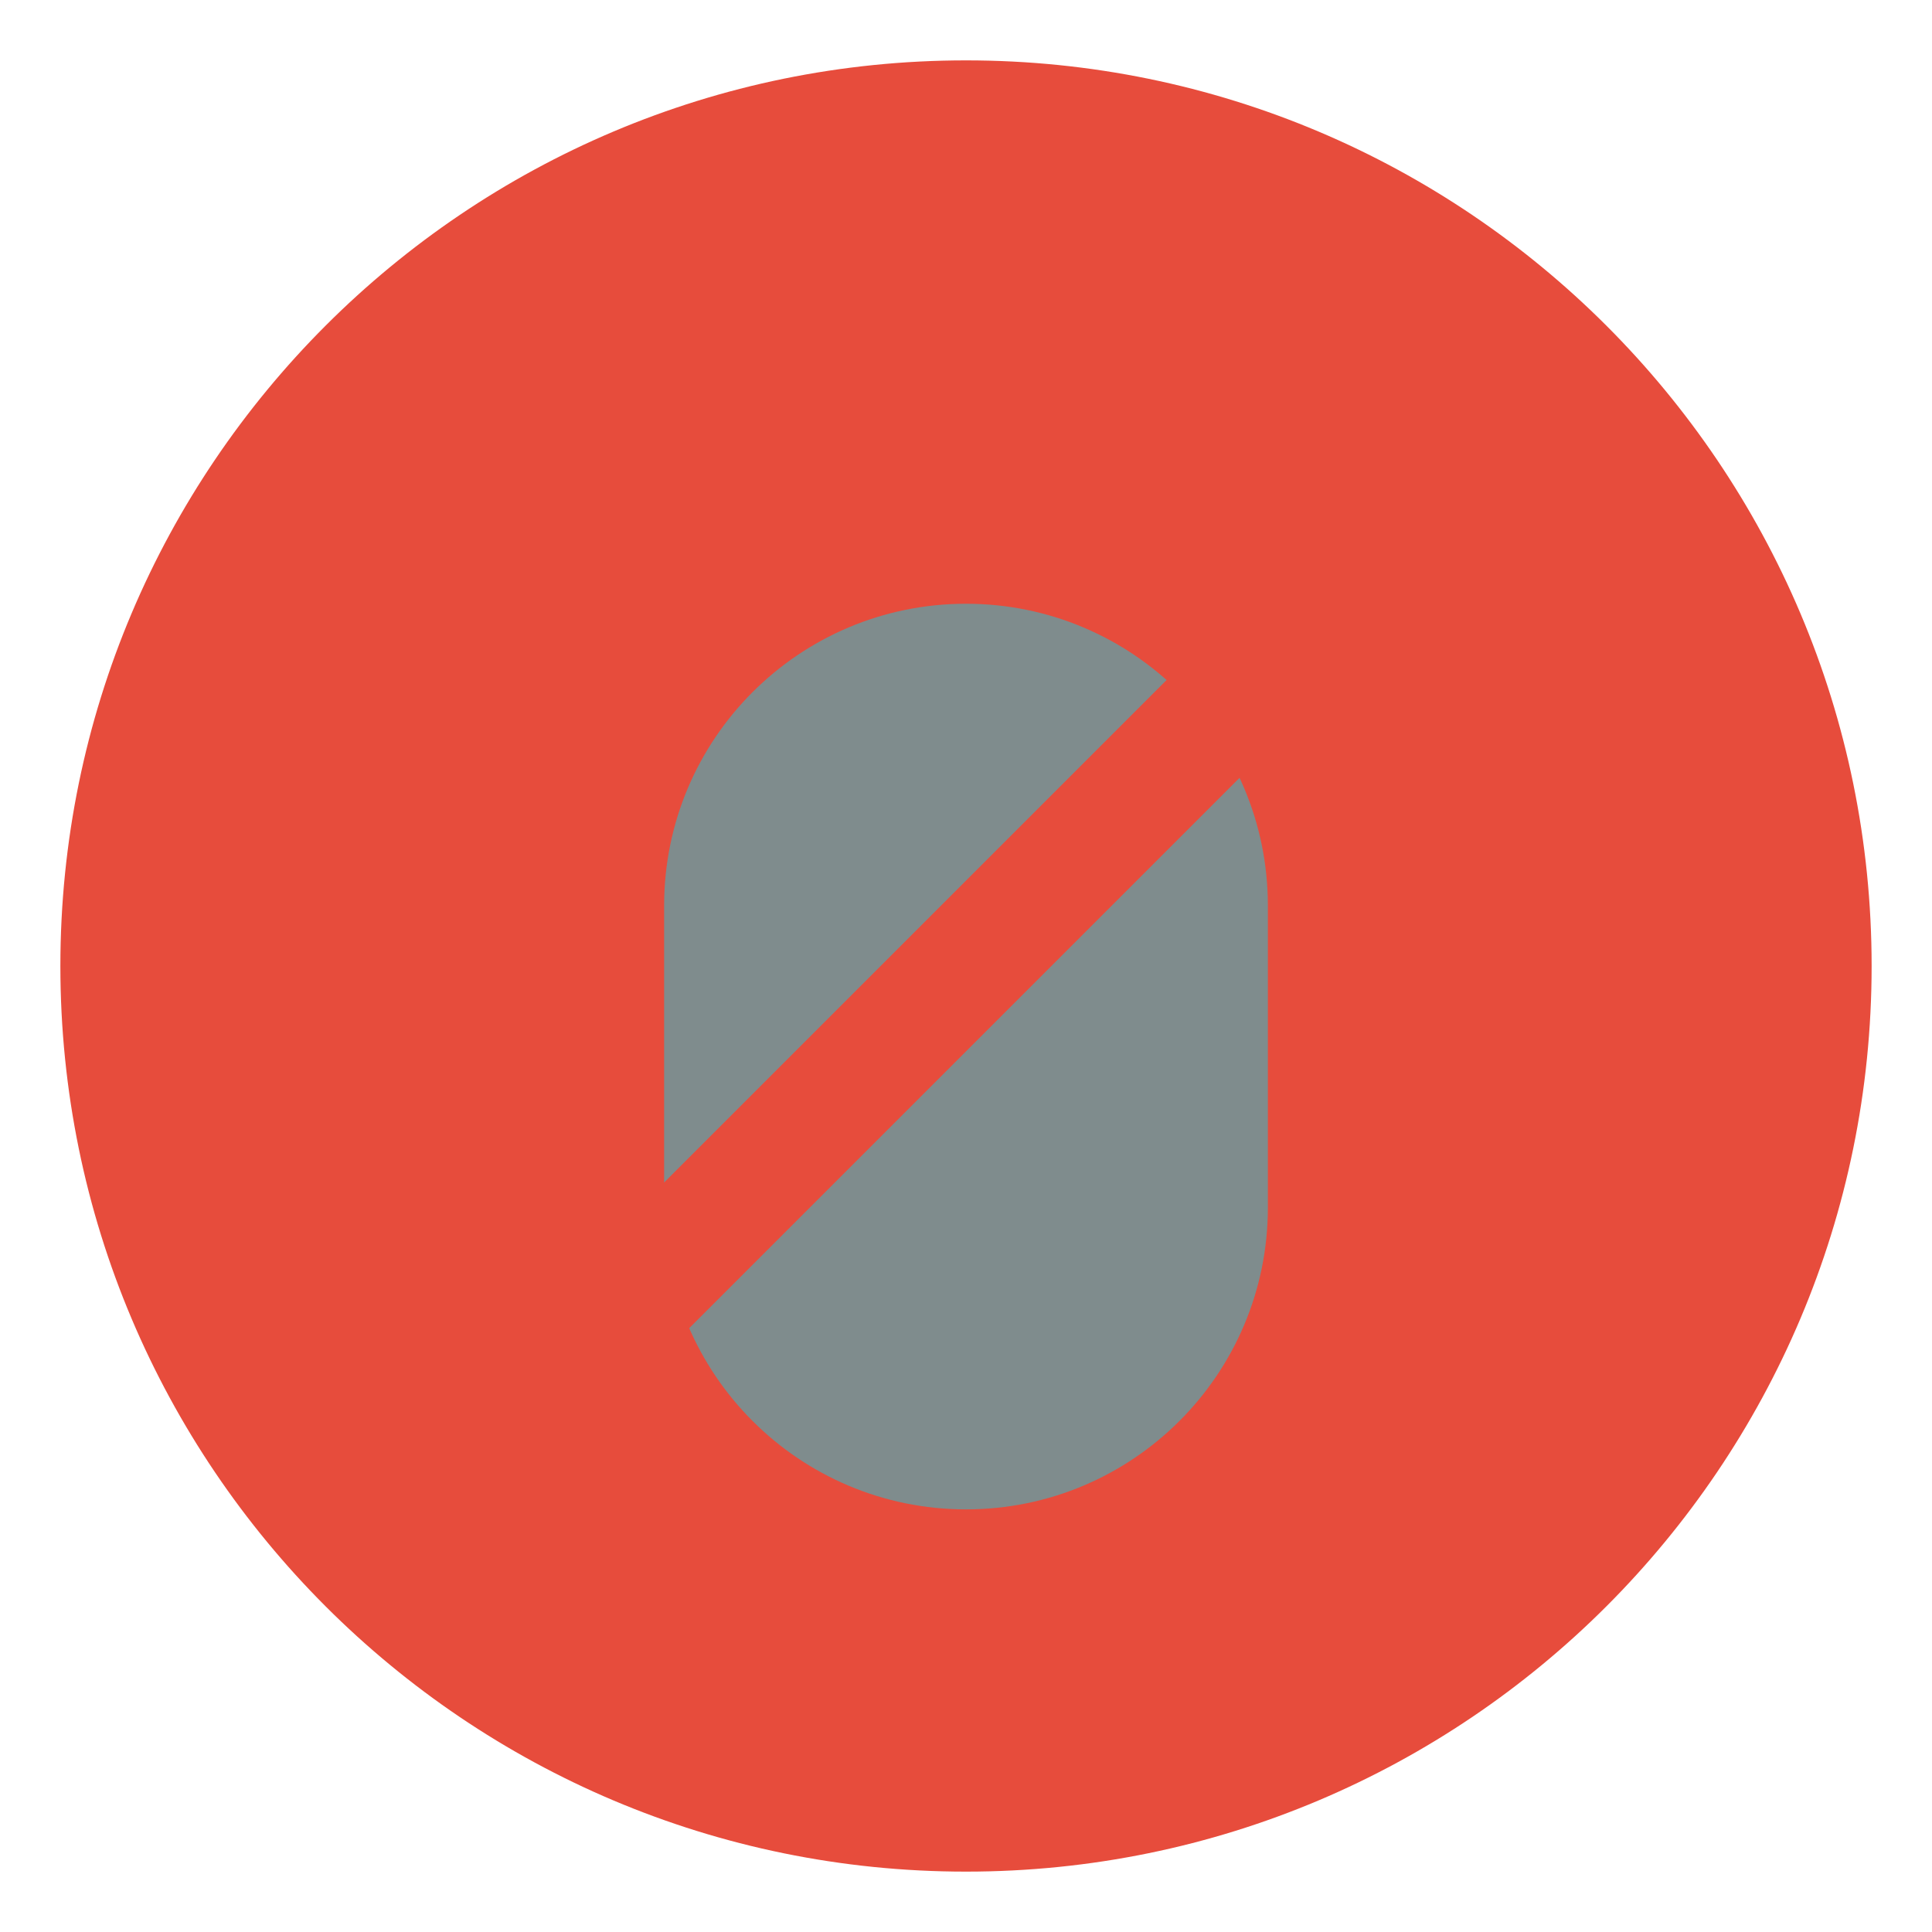
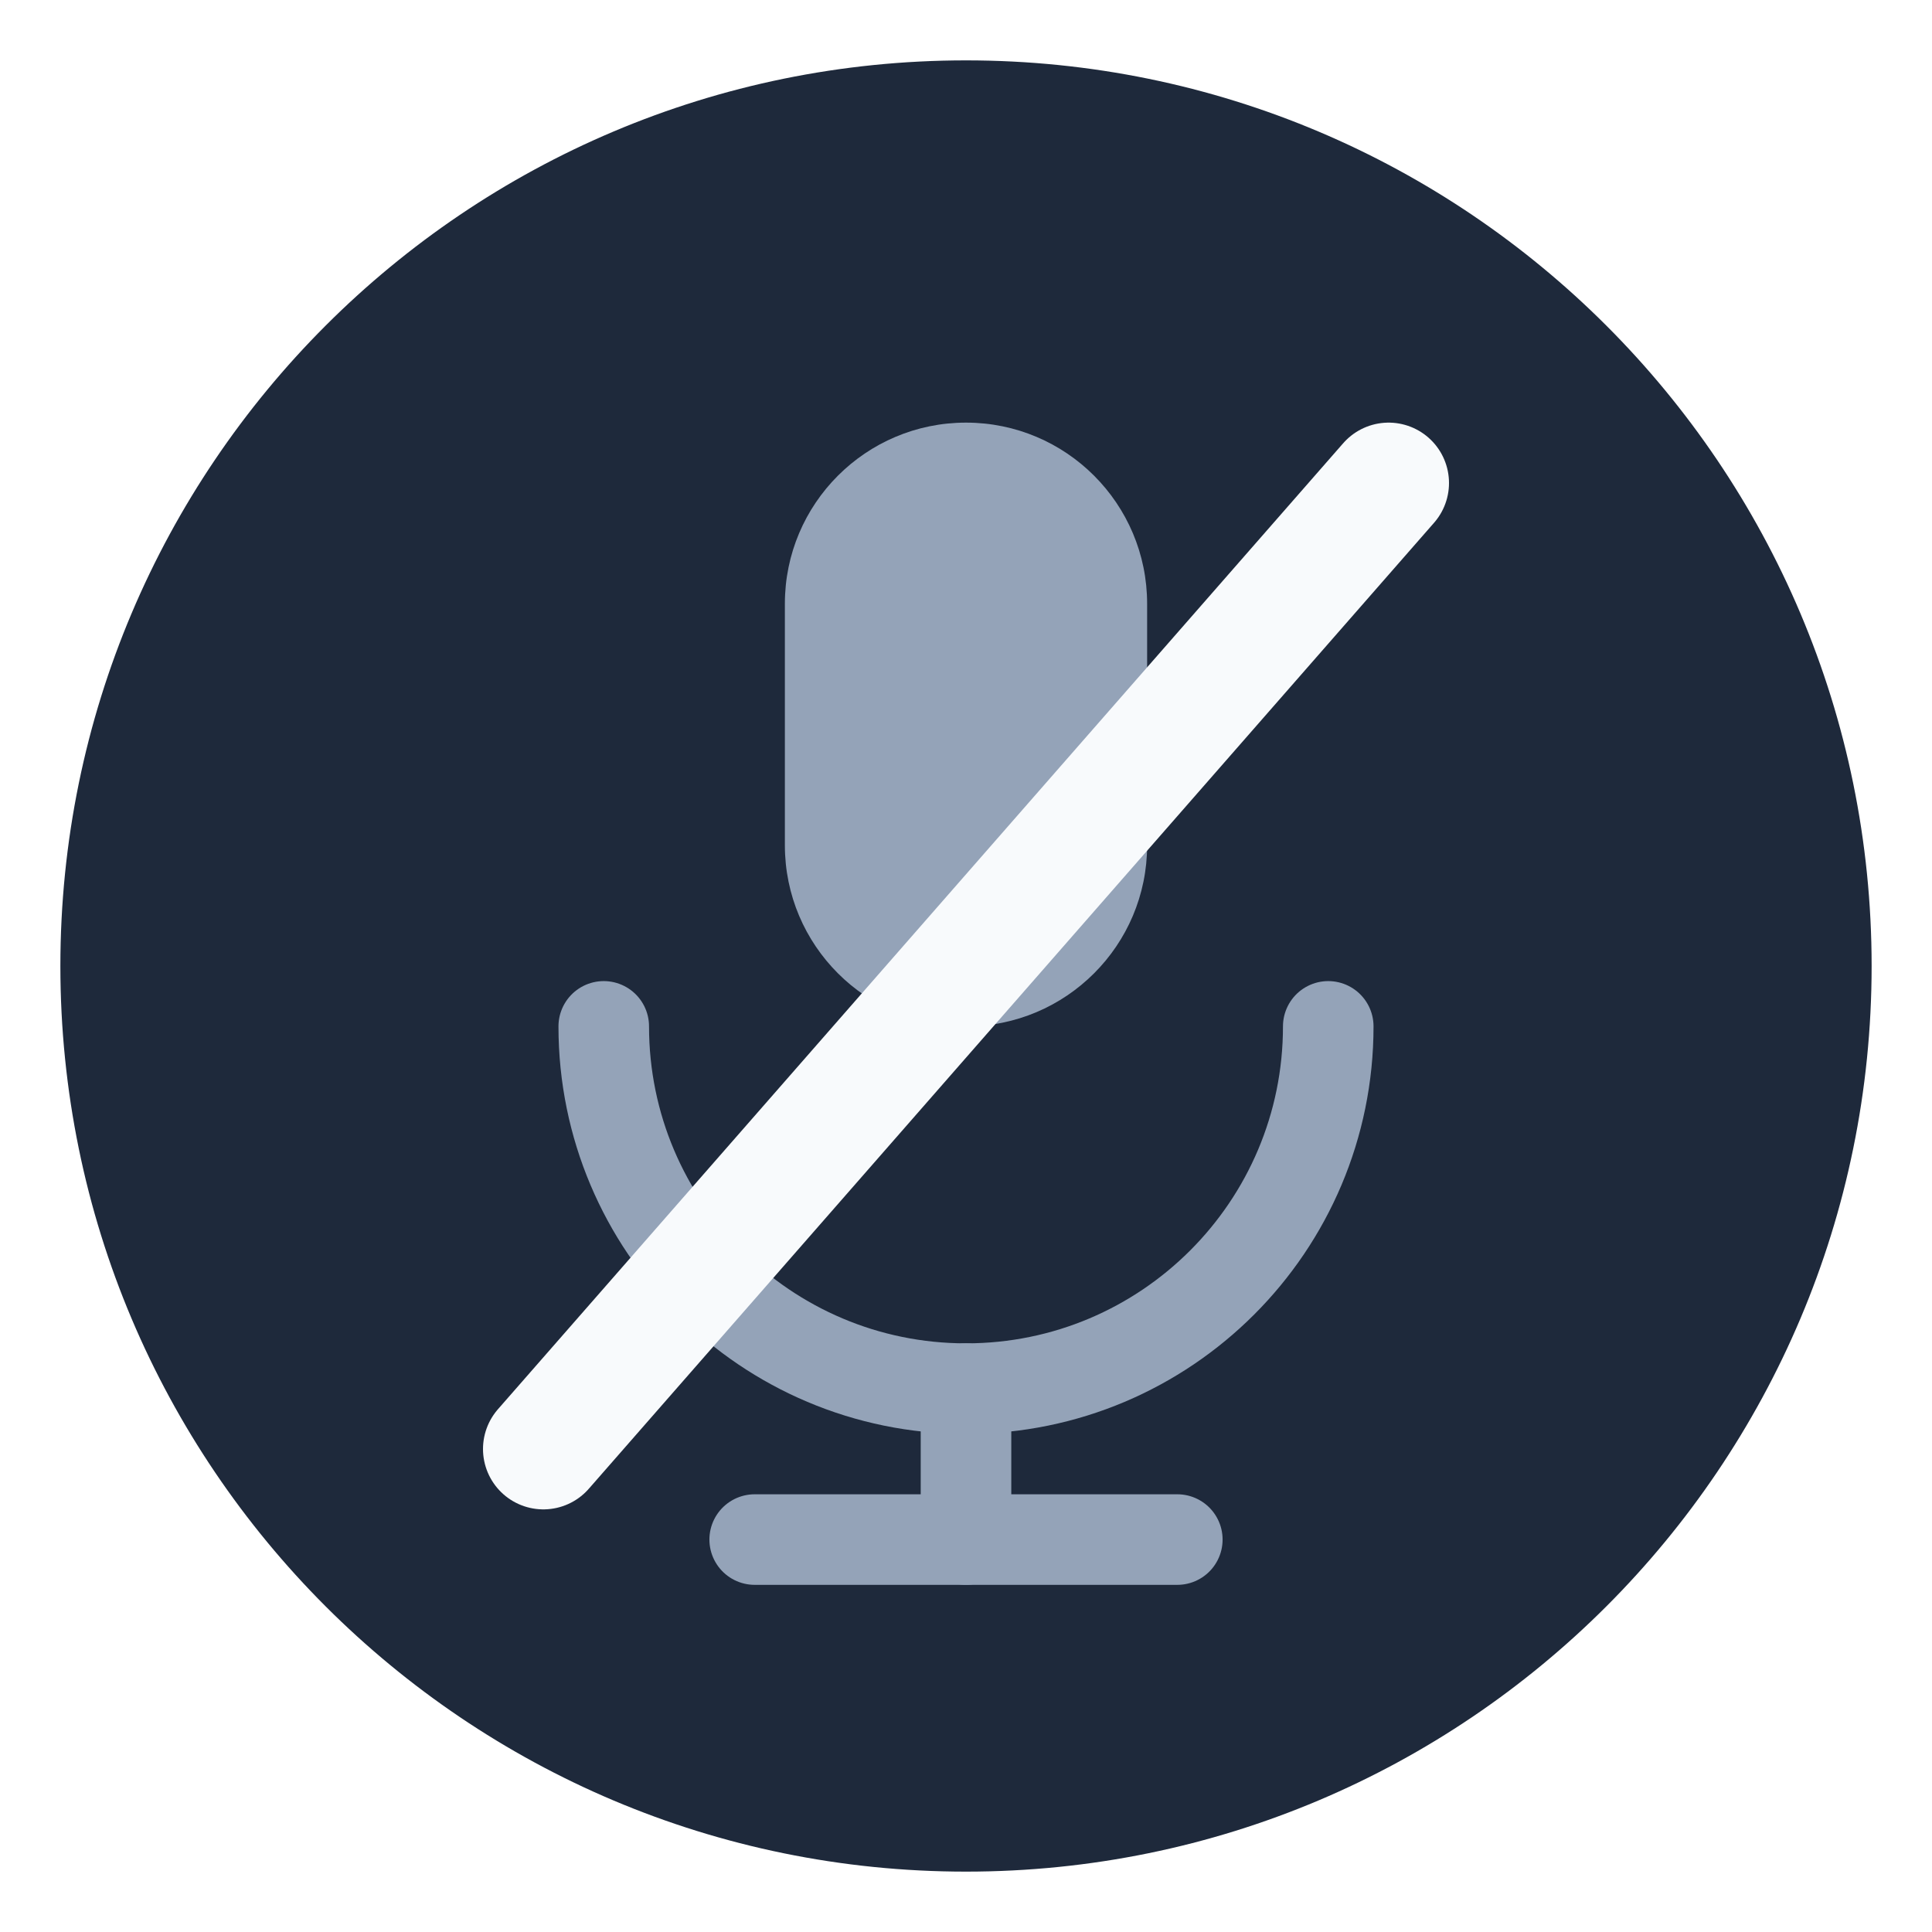
<svg xmlns="http://www.w3.org/2000/svg" width="128" height="128" viewBox="0 0 128 128">
-   <circle cx="64" cy="64" r="60" fill="#e74c3c" />
-   <rect x="44" y="40" width="40" height="60" rx="20" fill="#7f8c8d" />
-   <line x1="40" y1="88" x2="88" y2="40" stroke="#e74c3c" stroke-width="8" />
+   <circle cx="64" cy="64" r="60" fill="#1e293b" />
+   <rect x="52" y="28" width="24" height="40" rx="12" fill="#94a3b8" />
+   <path d="M40 68c0 13.255 10.745 24 24 24s24-10.745 24-24" fill="none" stroke="#94a3b8" stroke-width="6" stroke-linecap="round" />
+   <line x1="64" y1="92" x2="64" y2="102" stroke="#94a3b8" stroke-width="6" stroke-linecap="round" />
+   <line x1="50" y1="102" x2="78" y2="102" stroke="#94a3b8" stroke-width="6" stroke-linecap="round" />
+   <line x1="36" y1="96" x2="92" y2="32" stroke="#f8fafc" stroke-width="8" stroke-linecap="round" />
</svg>
